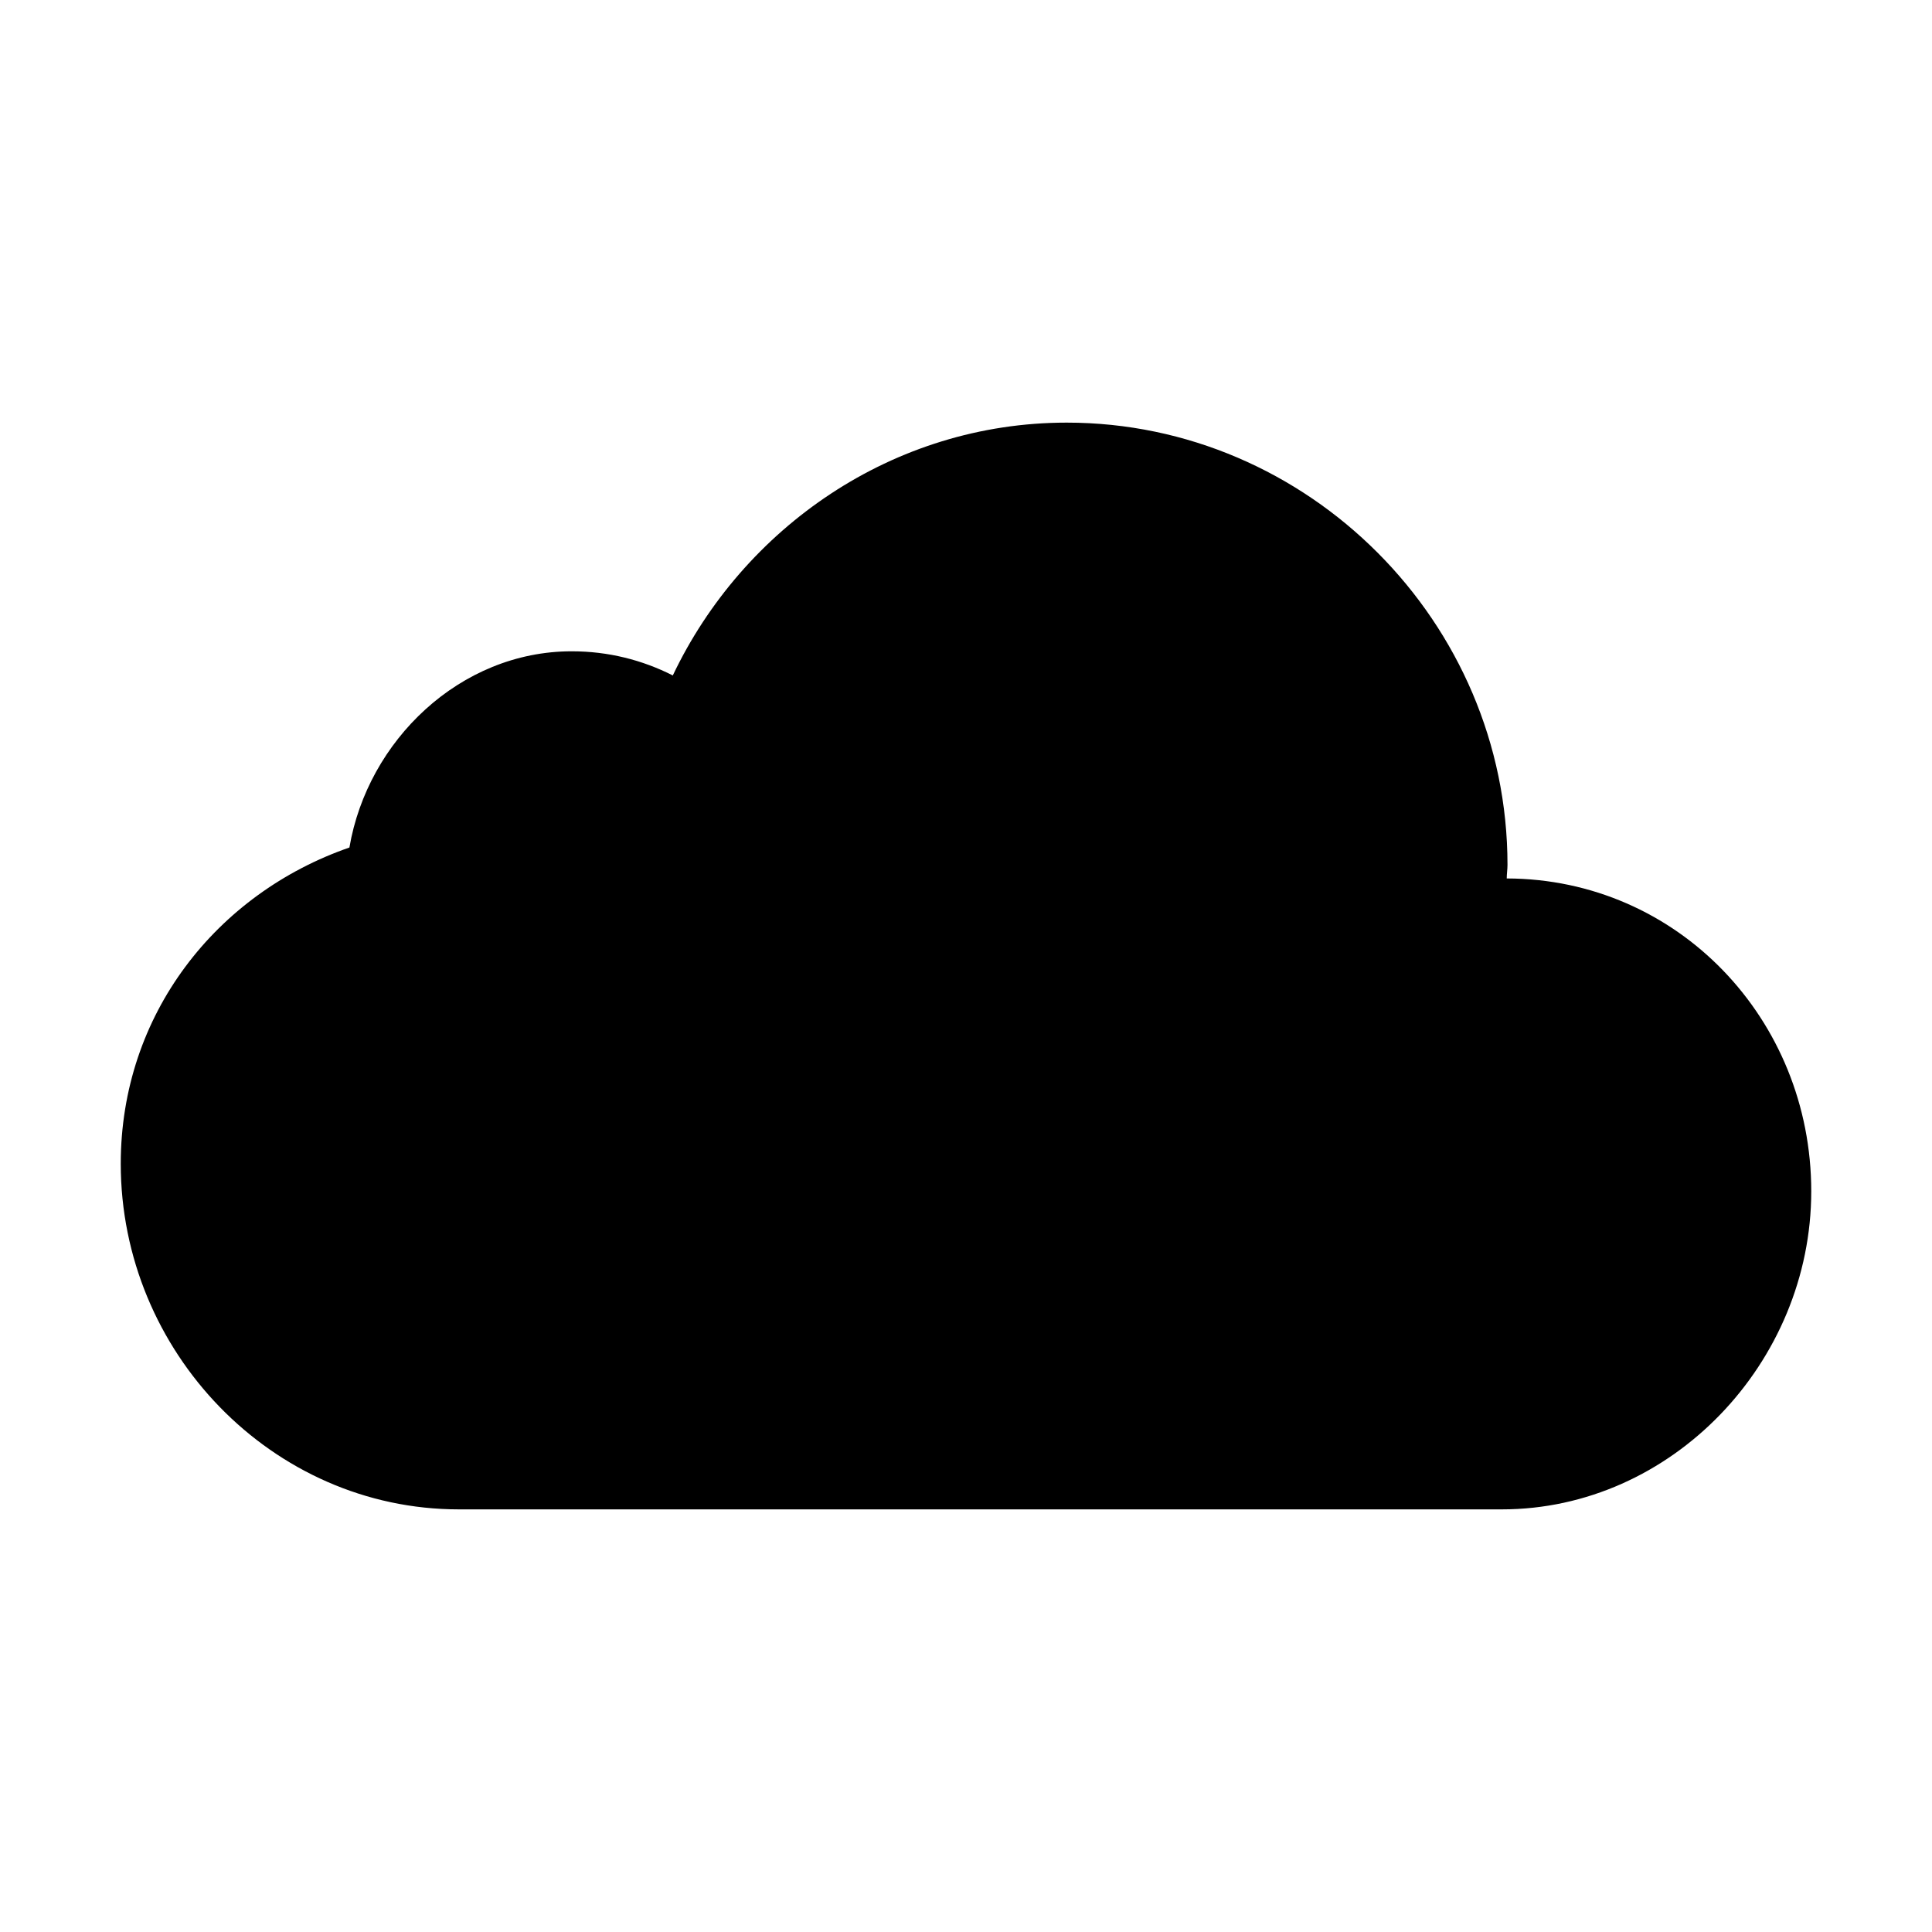
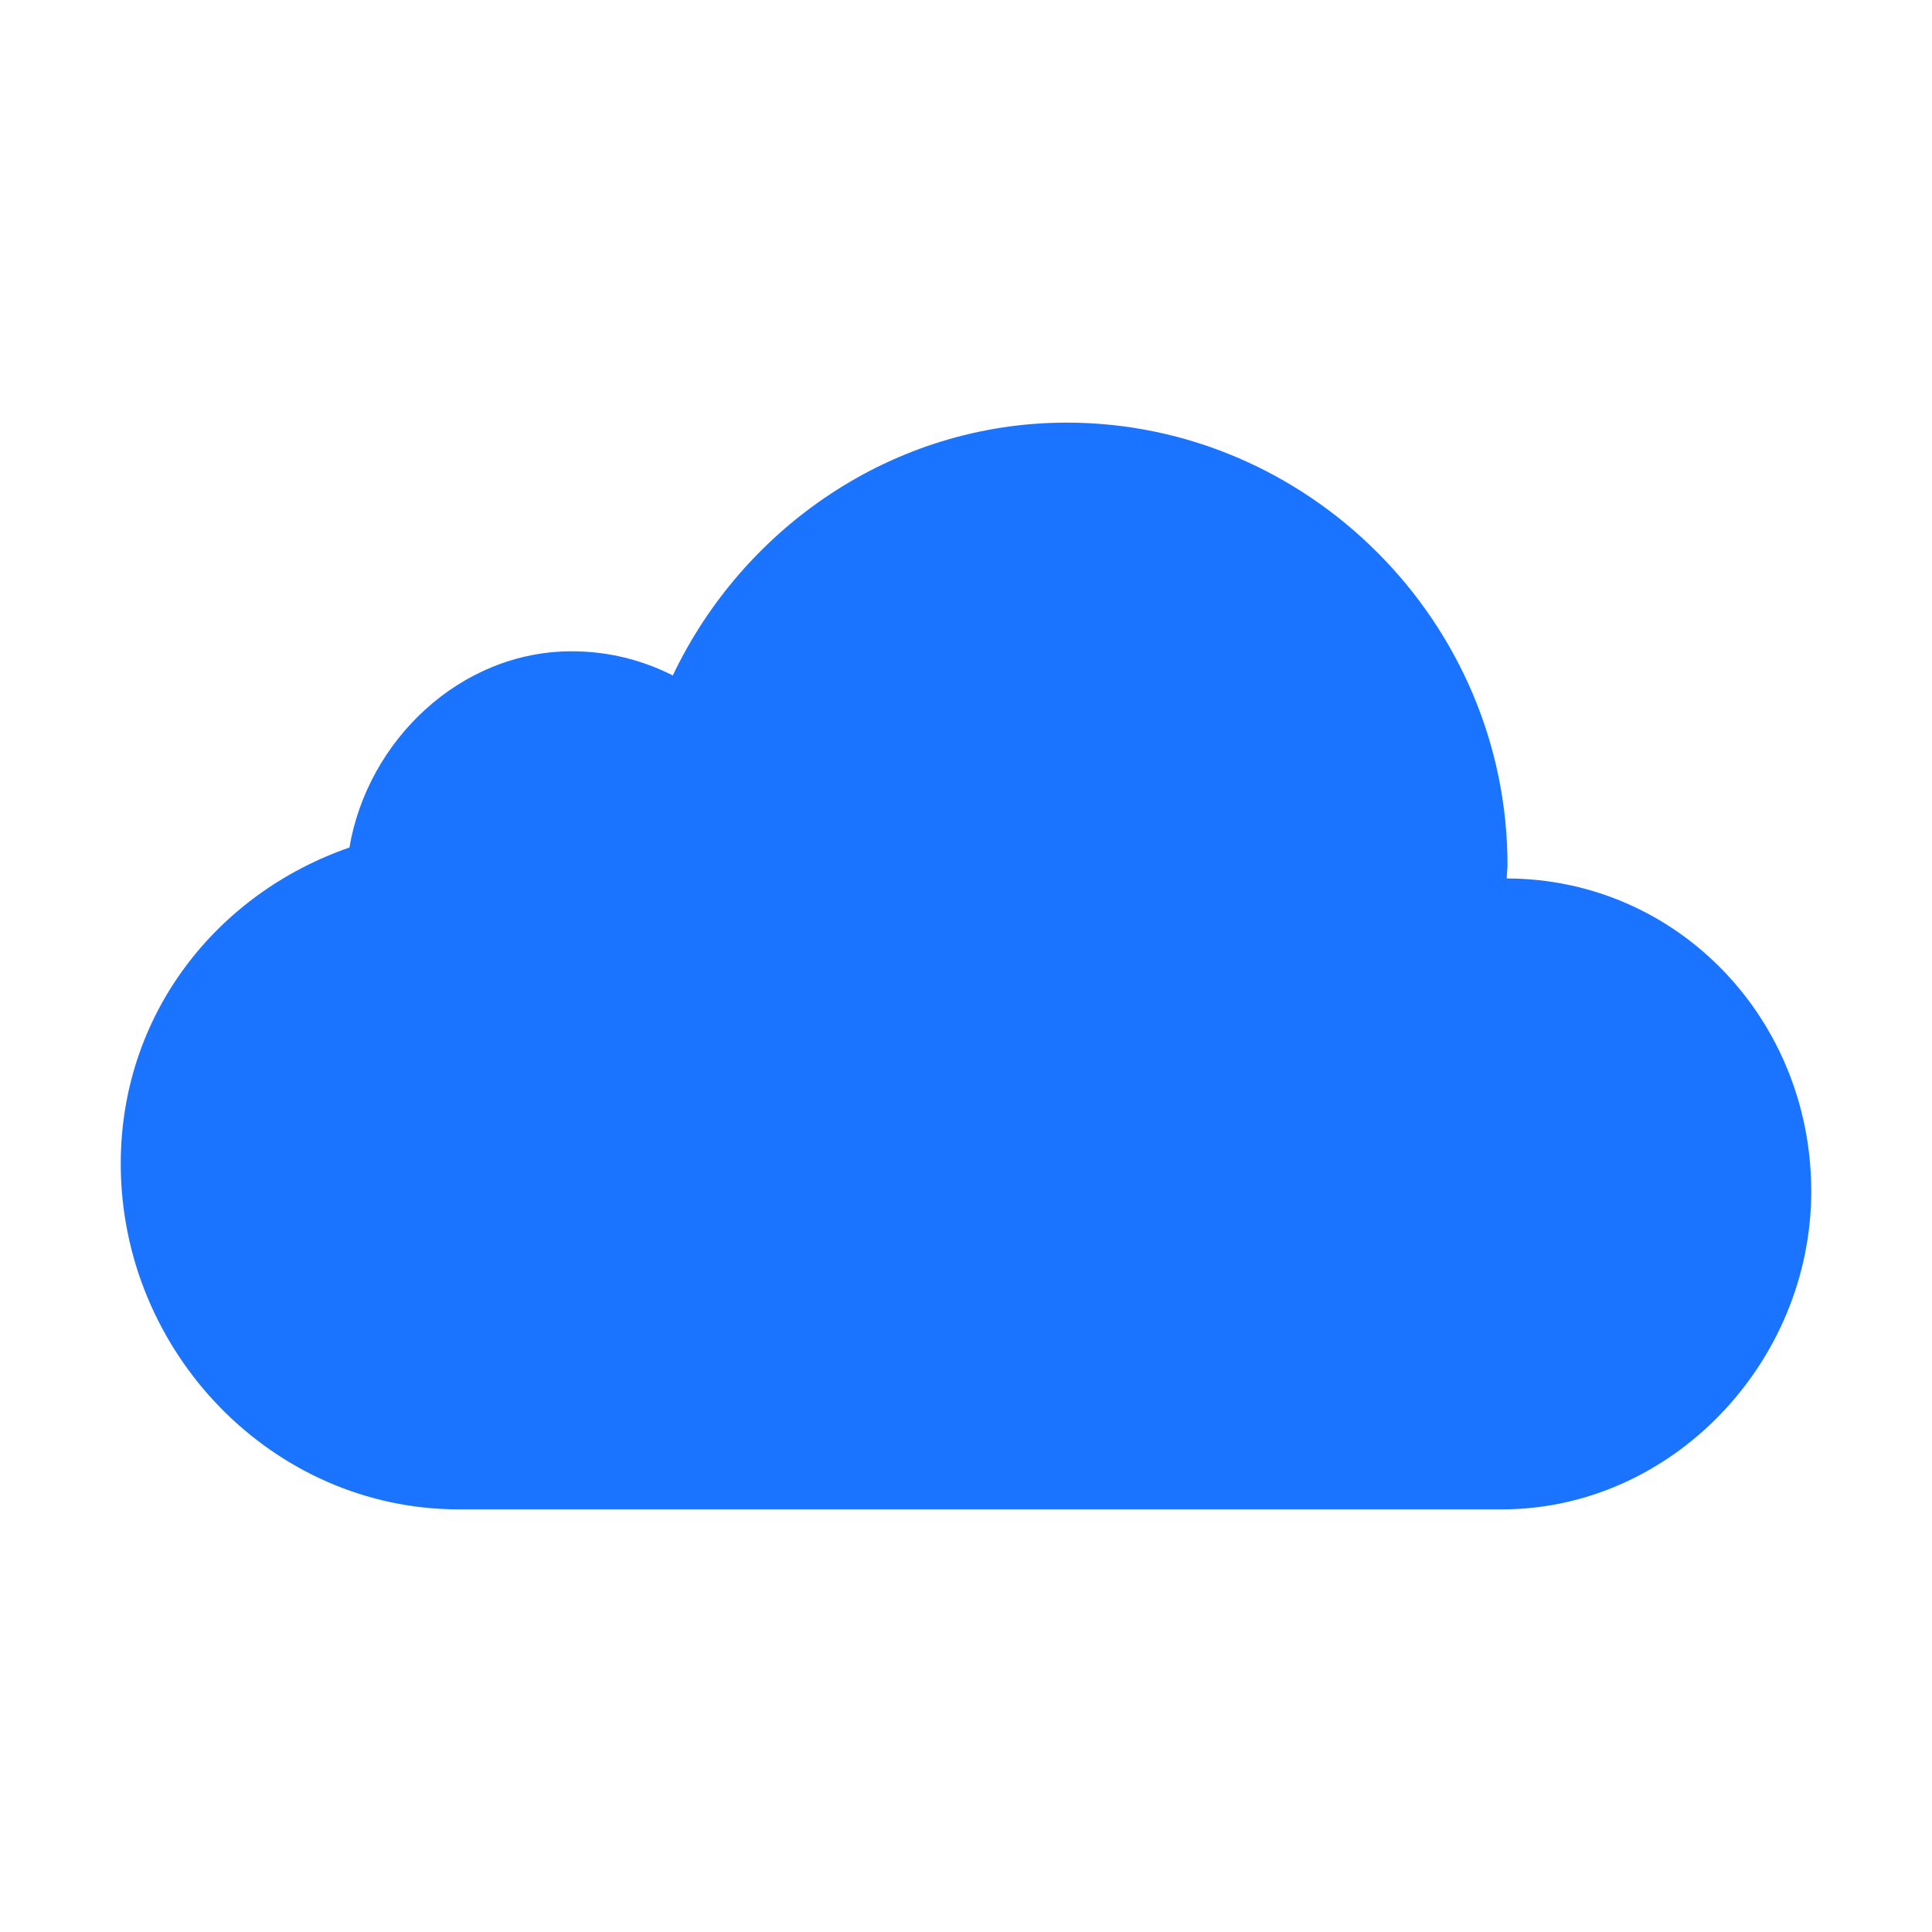
<svg xmlns="http://www.w3.org/2000/svg" version="1.1" id="Layer_1" x="0px" y="0px" width="512px" height="512px" viewBox="0 0 512 512" style="enable-background:new 0 0 512 512;" xml:space="preserve">
-   <path d="M399.3,232.8c0-1.2,0.2-2.4,0.2-3.6c0-64.3-52.8-117.2-116.8-117.2c-46.1,0-85.8,27.9-104.4,67c-8.1-4.1-17.1-6.4-26.8-6.4  c-29.6,0-54.1,23.7-58.9,52C57.4,236.8,32,268.8,32,308.4c0,49.8,40.1,91.6,89.6,91.6H398c45,0,82-38.9,82-84.3  C480,270.1,444.6,232.9,399.3,232.8z" />
+   <g fill="#1b74ff" fill-opacity="1">
+     <path d="M399.3,232.8c0-1.2,0.2-2.4,0.2-3.6c0-64.3-52.8-117.2-116.8-117.2c-46.1,0-85.8,27.9-104.4,67c-8.1-4.1-17.1-6.4-26.8-6.4  c-29.6,0-54.1,23.7-58.9,52C57.4,236.8,32,268.8,32,308.4c0,49.8,40.1,91.6,89.6,91.6H398c45,0,82-38.9,82-84.3  C480,270.1,444.6,232.9,399.3,232.8z" />
+   </g>
</svg>
